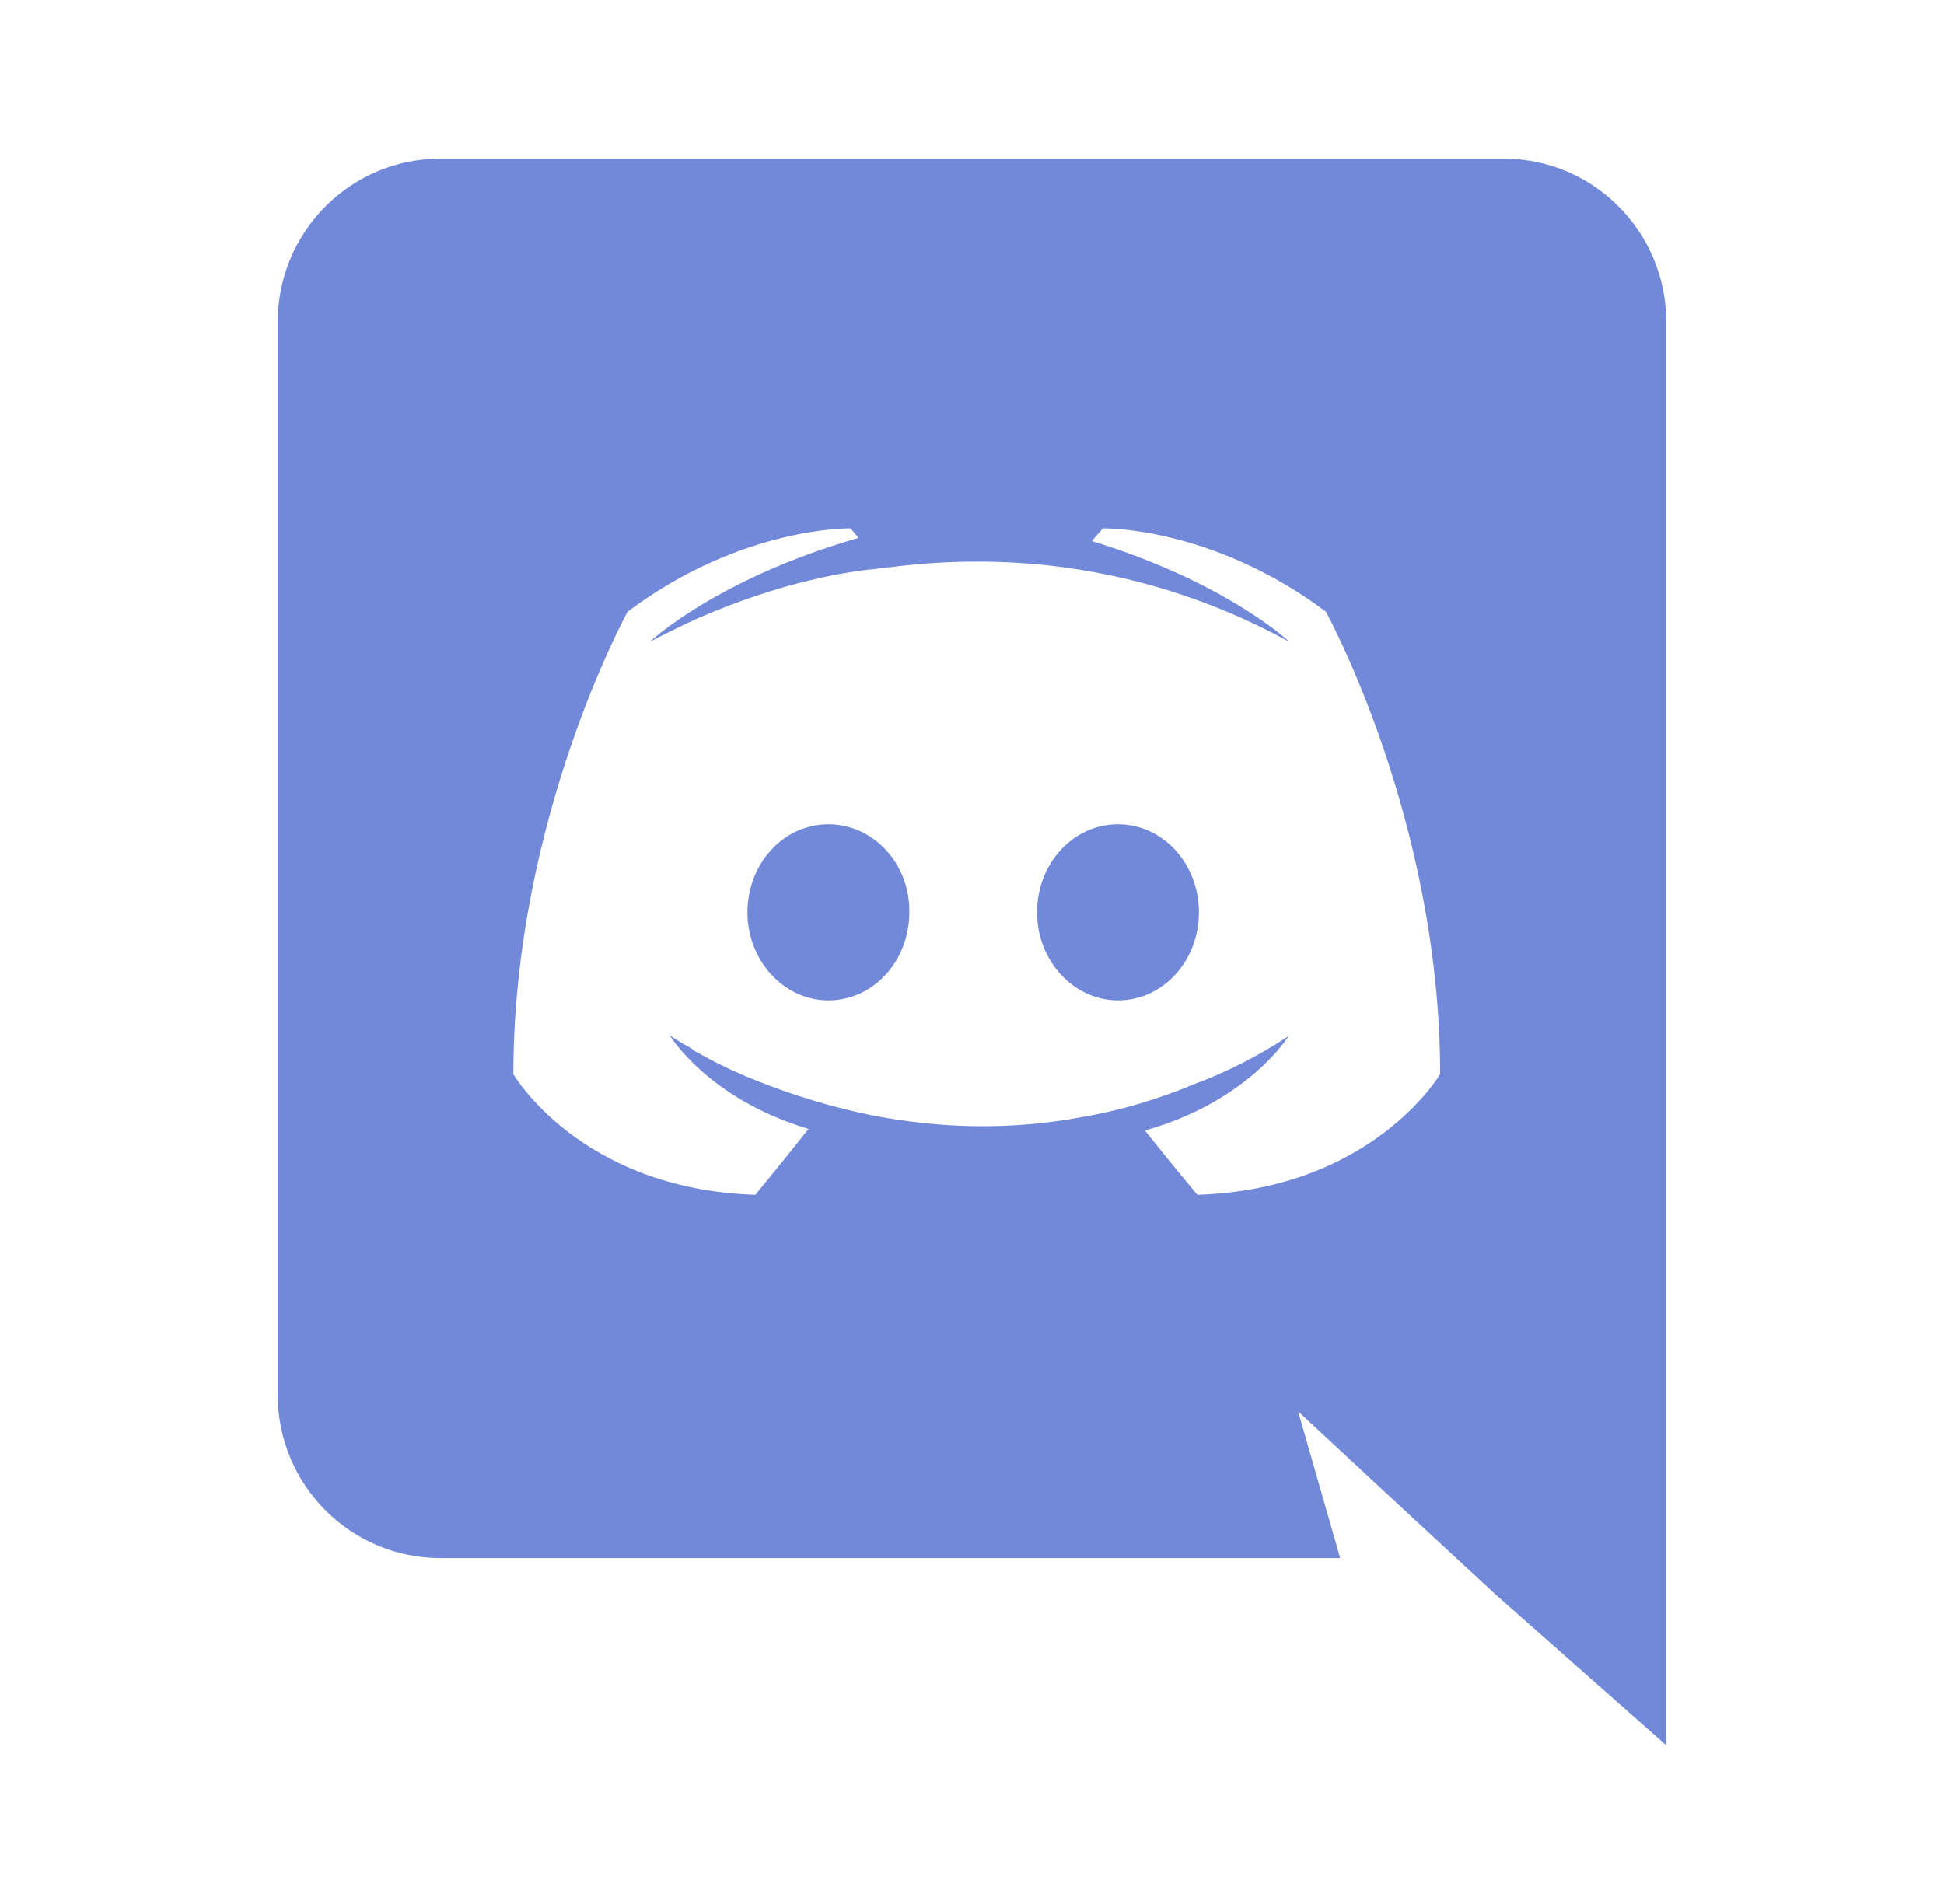
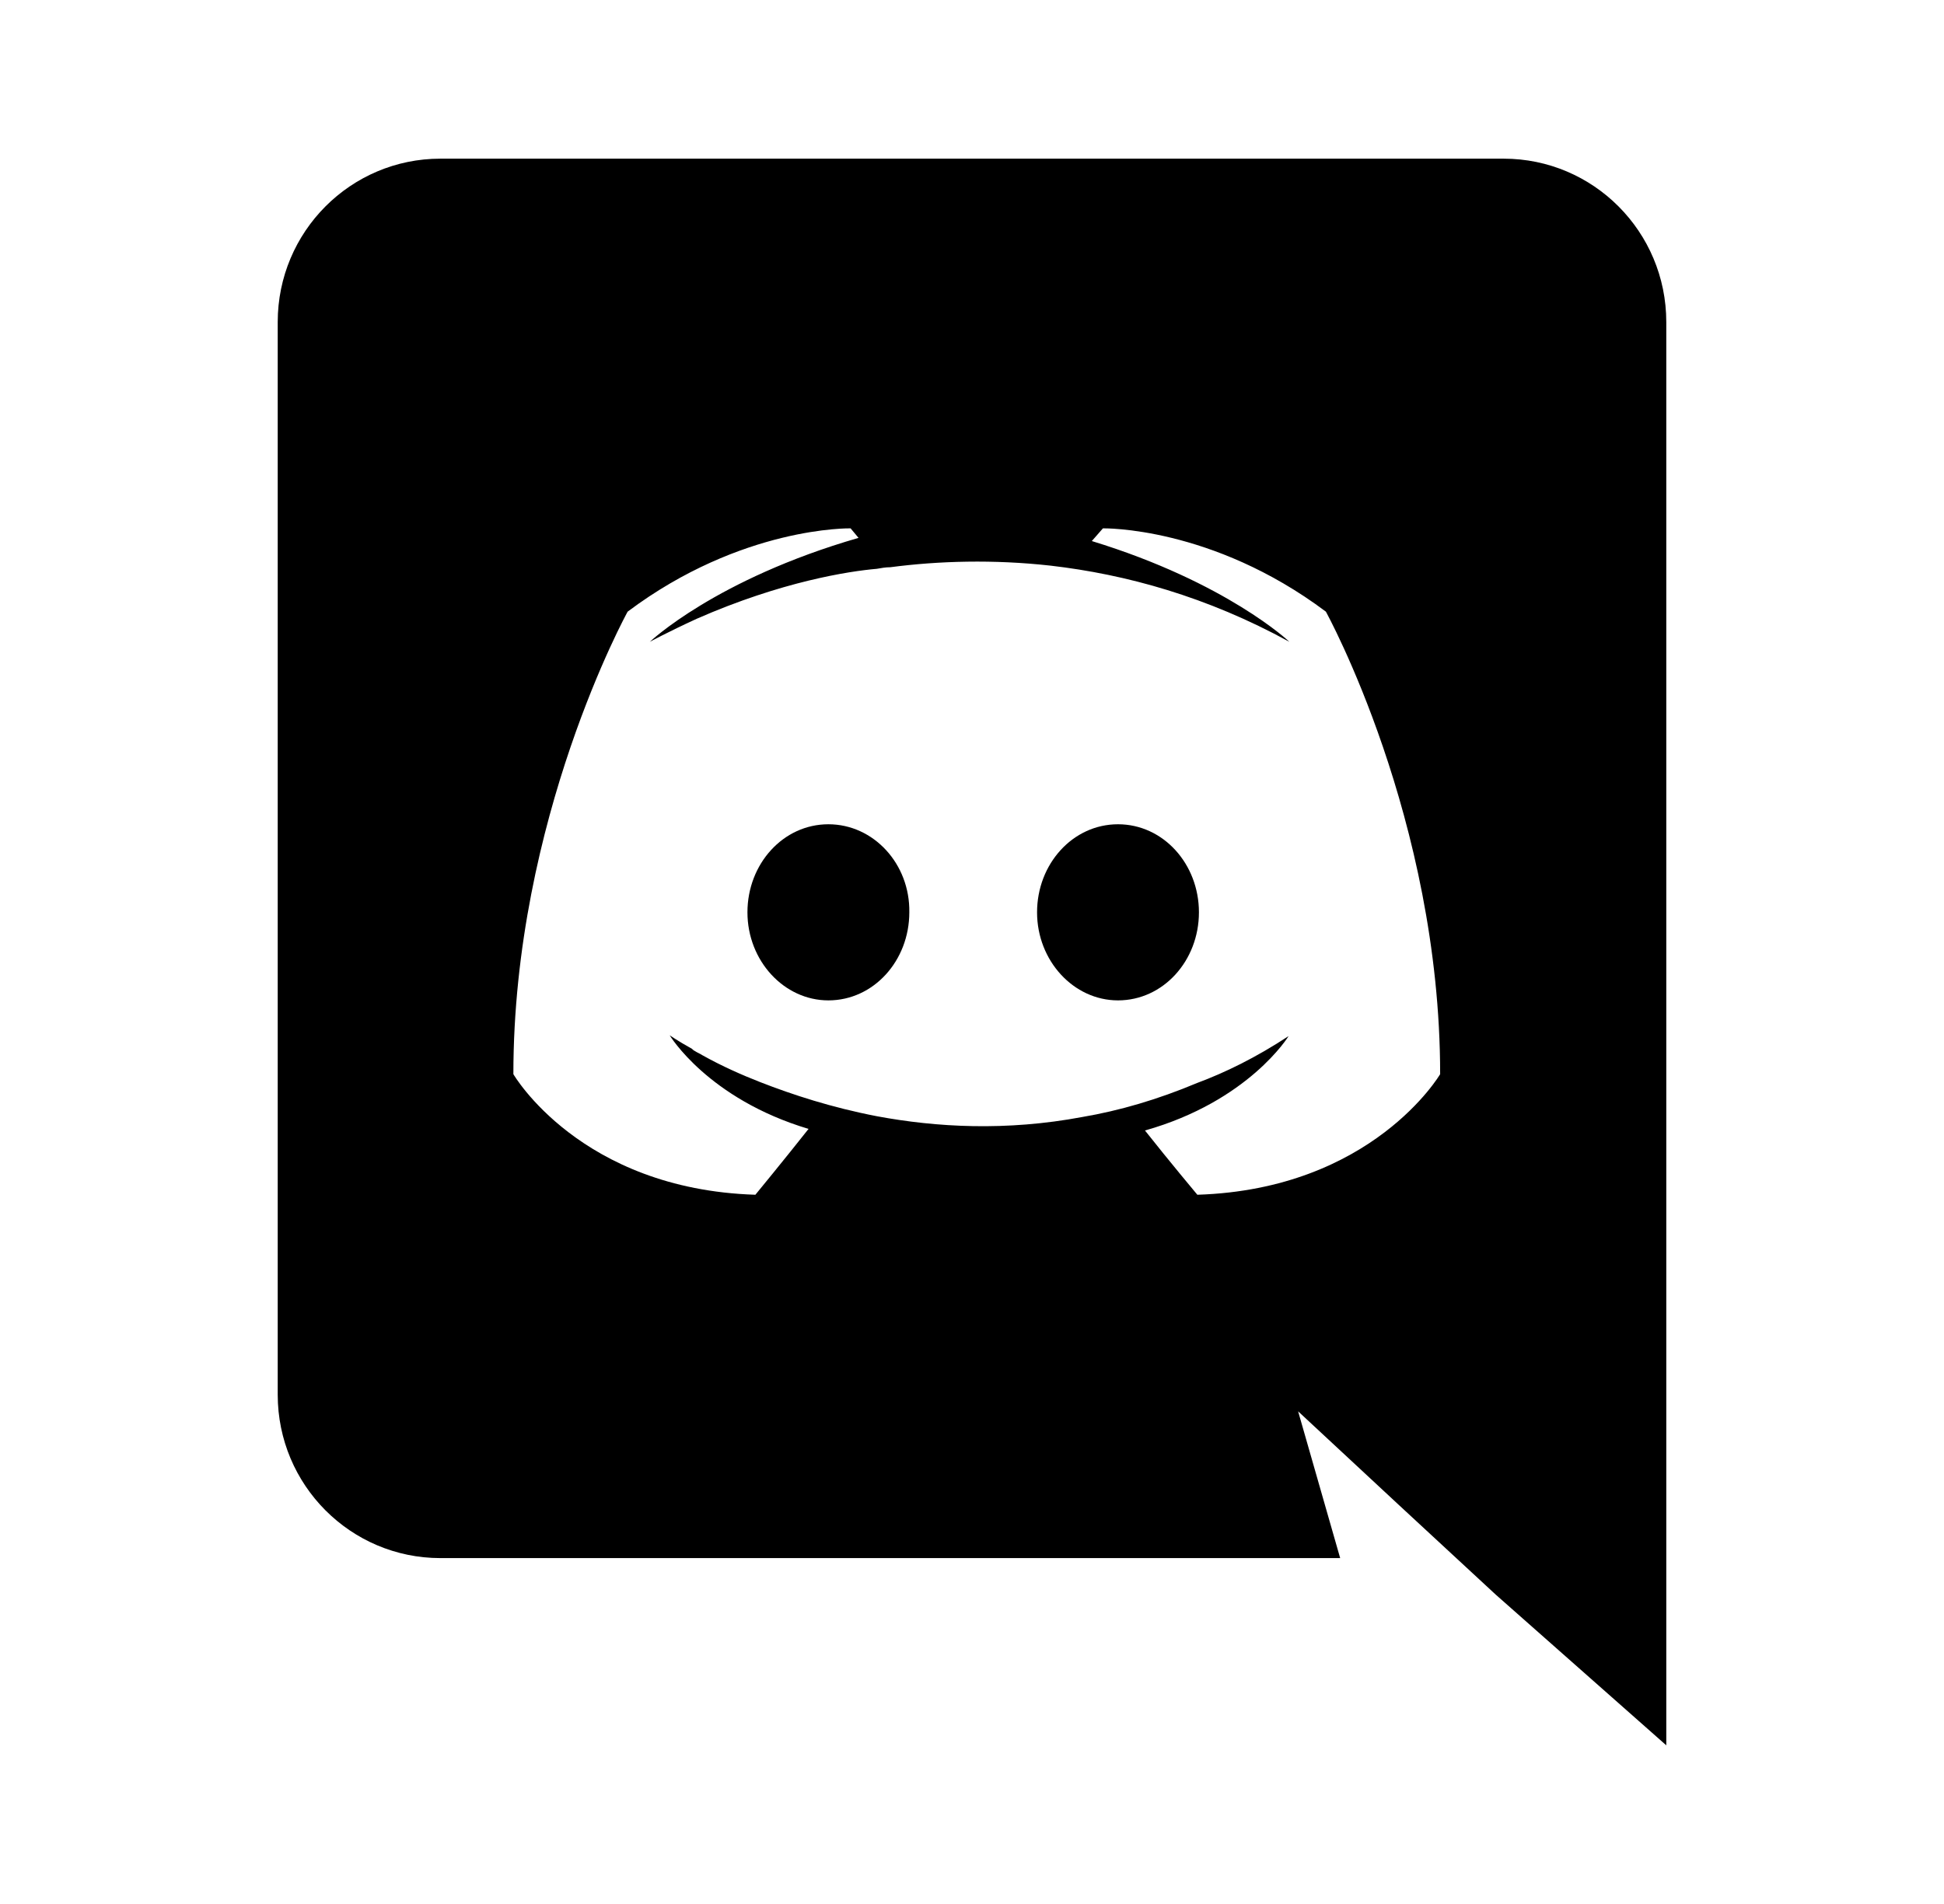
<svg xmlns="http://www.w3.org/2000/svg" id="Layer_1" viewBox="0 0 245 240">
-   <style>.st0{fill:#7289DA;}</style>
  <path class="st0" d="M104.4 103.9c-5.7 0-10.2 5-10.2 11.1s4.6 11.1 10.2 11.1c5.7 0 10.2-5 10.2-11.1.1-6.1-4.5-11.1-10.2-11.1zM140.9 103.9c-5.7 0-10.2 5-10.2 11.1s4.6 11.1 10.2 11.1c5.7 0 10.2-5 10.2-11.1s-4.5-11.1-10.2-11.1z" />
  <path class="st0" d="M189.5 20h-134C44.2 20 35 29.2 35 40.6v135.2c0 11.4 9.2 20.6 20.5 20.6h113.4l-5.3-18.5 12.8 11.9 12.1 11.2 21.5 19V40.6c0-11.4-9.2-20.6-20.5-20.6zm-38.6 130.6s-3.6-4.3-6.6-8.1c13.1-3.7 18.1-11.9 18.1-11.9-4.1 2.7-8 4.6-11.5 5.9-5 2.1-9.8 3.5-14.5 4.3-9.6 1.8-18.4 1.3-25.9-.1-5.7-1.1-10.6-2.7-14.7-4.3-2.3-.9-4.8-2-7.3-3.4-.3-.2-.6-.3-.9-.5-.2-.1-.3-.2-.4-.3-1.8-1-2.8-1.7-2.8-1.7s4.8 8 17.5 11.8c-3 3.8-6.7 8.3-6.7 8.3-22.1-.7-30.5-15.2-30.5-15.2 0-32.2 14.4-58.3 14.4-58.3 14.4-10.8 28.1-10.5 28.1-10.5l1 1.2c-18 5.2-26.3 13.1-26.3 13.1s2.2-1.2 5.9-2.9c10.7-4.7 19.2-6 22.7-6.3.6-.1 1.1-.2 1.7-.2 6.1-.8 13-1 20.2-.2 9.5 1.1 19.7 3.9 30.1 9.6 0 0-7.9-7.5-24.9-12.7l1.4-1.6s13.7-.3 28.1 10.5c0 0 14.4 26.1 14.4 58.3 0 0-8.5 14.5-30.6 15.2z" />
</svg>
